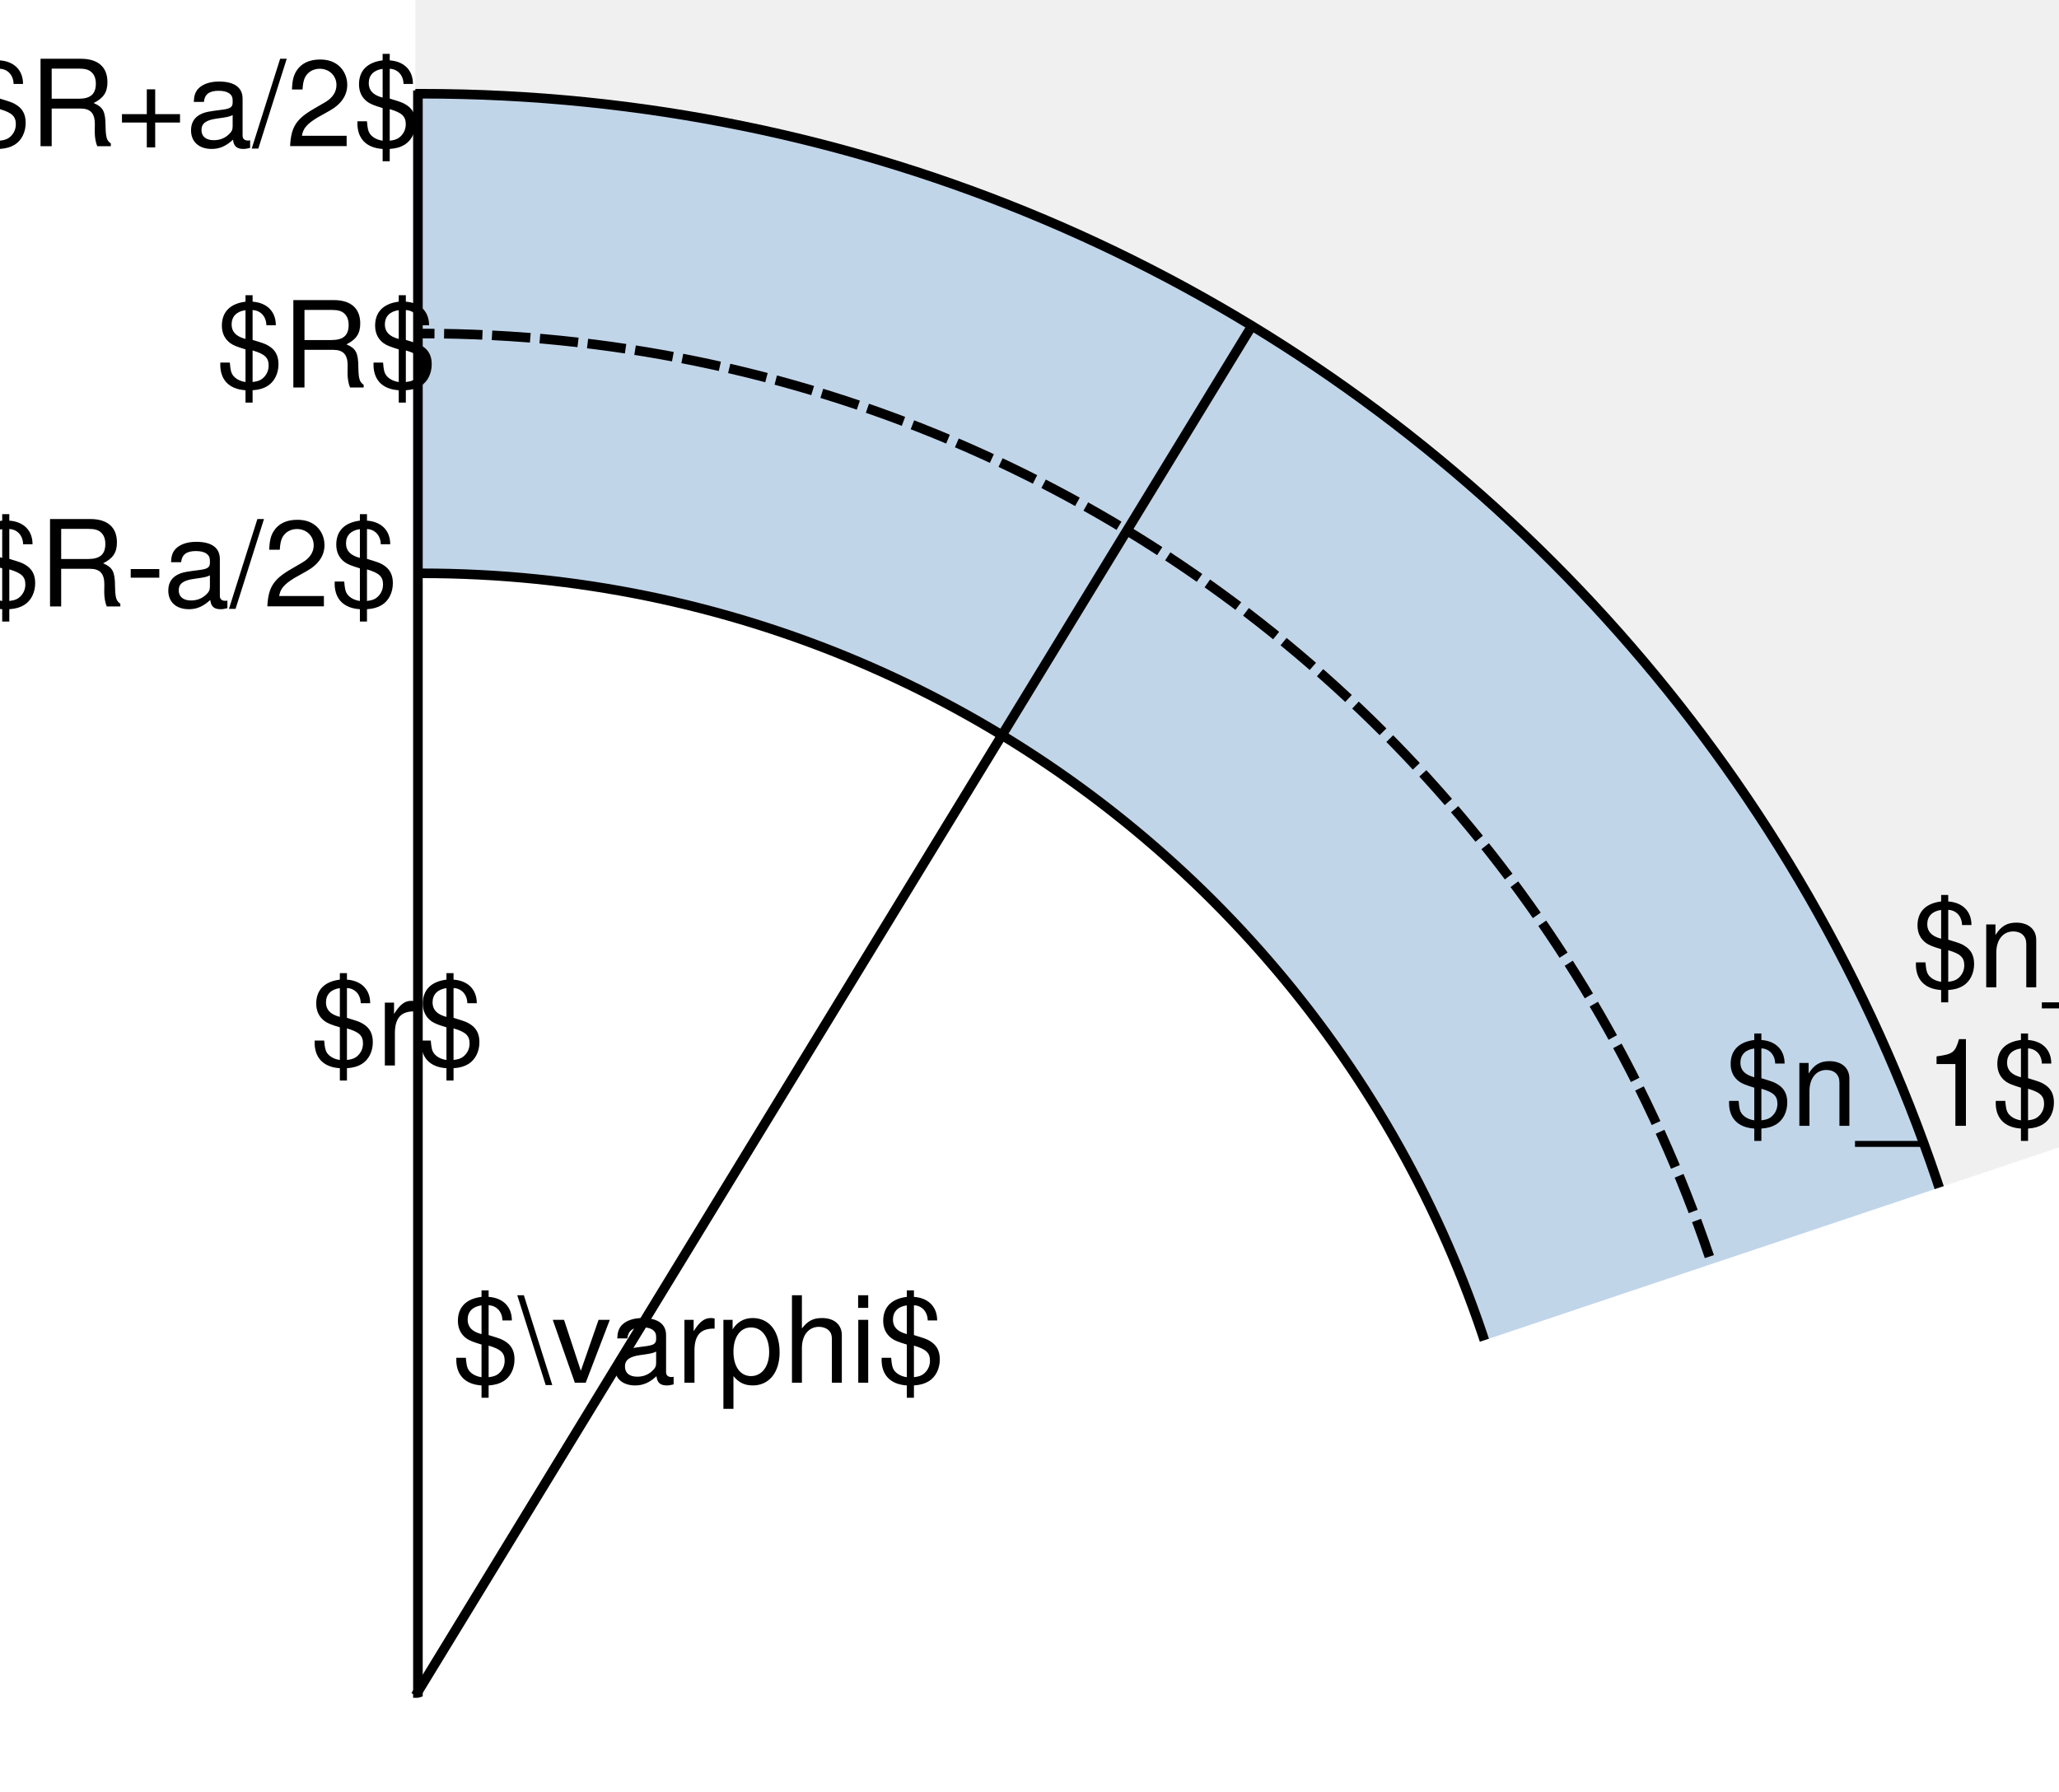
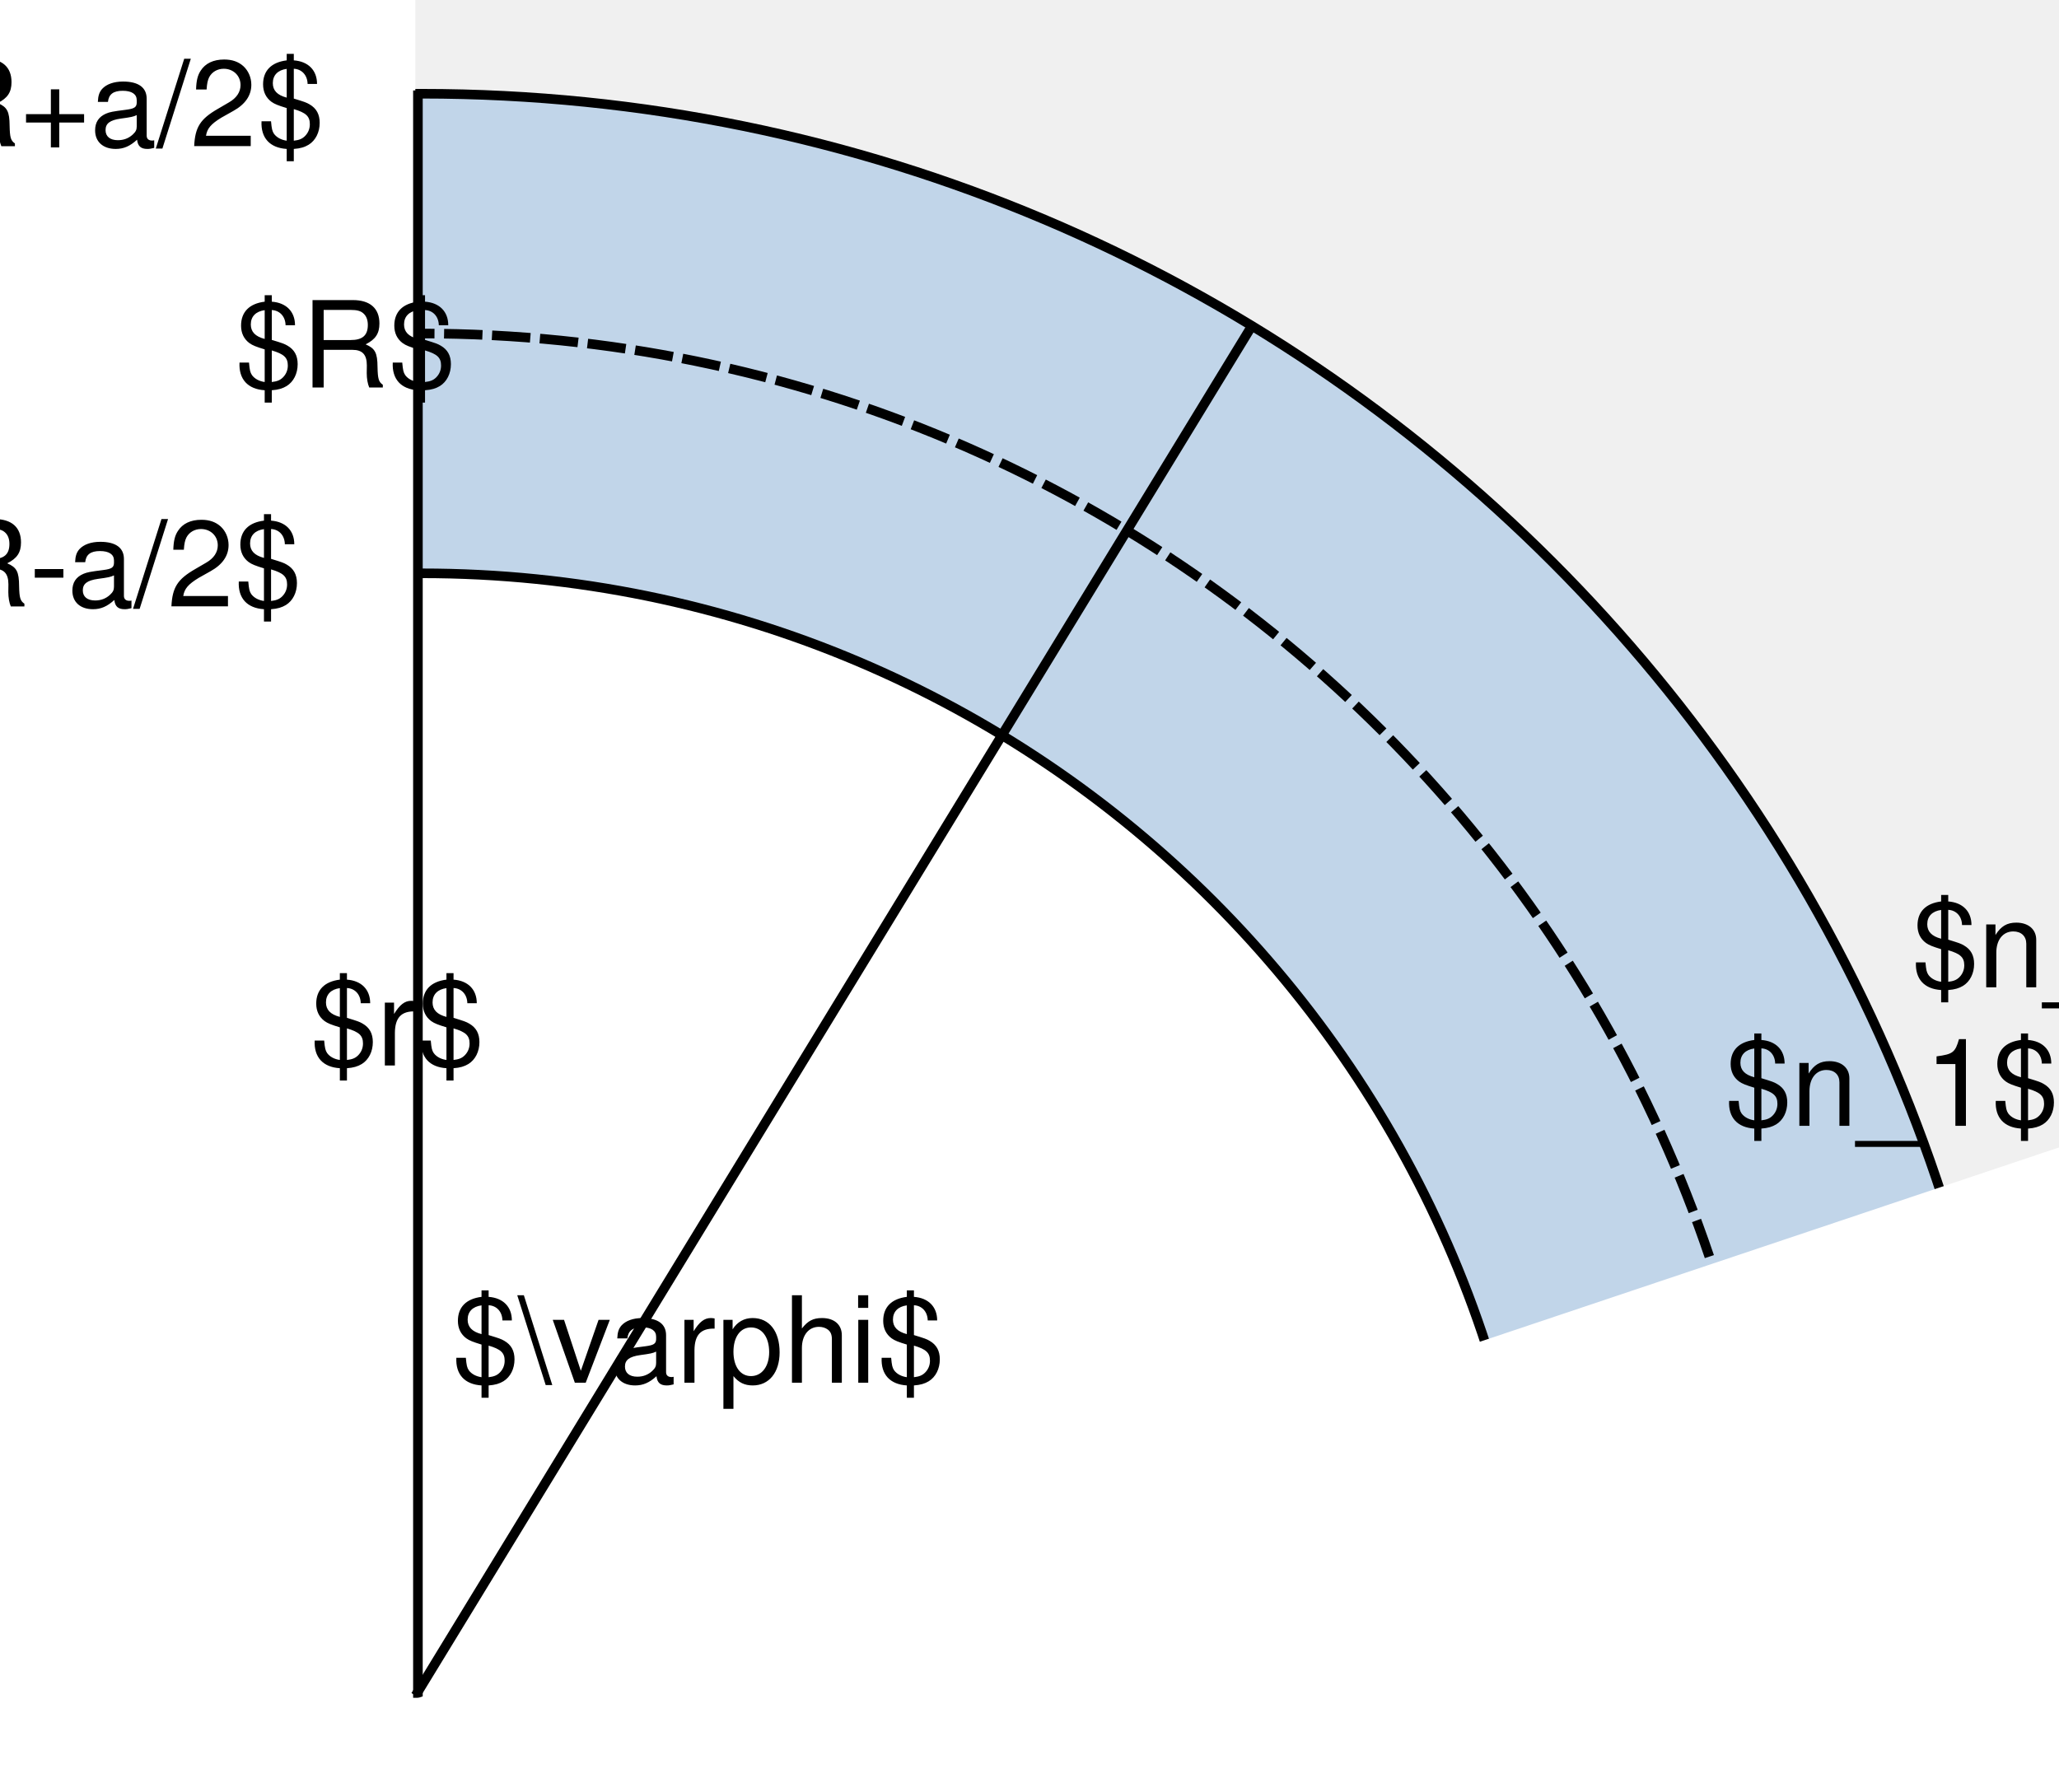
<svg xmlns="http://www.w3.org/2000/svg" xmlns:ns1="http://www.openswatchbook.org/uri/2009/osb" width="643.942" height="560.288" id="svg2" version="1.1">
  <defs id="defs4">
    <linearGradient id="linearGradient3885">
      <stop id="stop3887" offset="0" style="stop-color:#828282;stop-opacity:1;" />
      <stop style="stop-color:#a3a3a3;stop-opacity:1;" offset="0.25" id="stop3893" />
      <stop style="stop-color:#c1c1c1;stop-opacity:1;" offset="0.5" id="stop3891" />
      <stop id="stop3889" offset="1" style="stop-color:#e0e0e0;stop-opacity:1;" />
    </linearGradient>
    <linearGradient id="linearGradient3875">
      <stop style="stop-color:#9c9c9c;stop-opacity:1;" offset="0" id="stop3877" />
      <stop style="stop-color:#e0e0e0;stop-opacity:1;" offset="1" id="stop3879" />
    </linearGradient>
    <linearGradient id="linearGradient7780" ns1:paint="solid">
      <stop style="stop-color:#afafaf;stop-opacity:1;" offset="0" id="stop7782" />
    </linearGradient>
    <marker orient="auto" refY="0" refX="0" id="Arrow1Mend" style="overflow:visible">
      <path id="path3883" d="M 0,0 5,-5 -12.5,0 5,5 0,0 Z" style="fill-rule:evenodd;stroke:#000000;stroke-width:1pt" transform="matrix(-0.4,0,0,-0.4,-4,0)" />
    </marker>
    <marker orient="auto" refY="0" refX="0" id="Arrow1Mstart" style="overflow:visible">
      <path id="path3880" d="M 0,0 5,-5 -12.5,0 5,5 0,0 Z" style="fill-rule:evenodd;stroke:#000000;stroke-width:1pt" transform="matrix(0.4,0,0,0.4,4,0)" />
    </marker>
    <marker orient="auto" refY="0" refX="0" id="Arrow1Sstart" style="overflow:visible">
      <path id="path3886" d="M 0,0 5,-5 -12.5,0 5,5 0,0 Z" style="fill-rule:evenodd;stroke:#000000;stroke-width:1pt" transform="matrix(0.2,0,0,0.2,1.2,0)" />
    </marker>
    <marker orient="auto" refY="0" refX="0" id="Arrow2Mend" style="overflow:visible">
      <path id="path3999" style="fill-rule:evenodd;stroke-width:0.625;stroke-linejoin:round" d="M 8.719,4.034 -2.207,0.016 8.719,-4.002 c -1.745,2.372 -1.735,5.617 -6e-7,8.035 z" transform="scale(-0.6,-0.6)" />
    </marker>
    <marker orient="auto" refY="0" refX="0" id="Arrow1Mstart-3" style="overflow:visible">
      <path id="path3880-6" d="M 0,0 5,-5 -12.5,0 5,5 0,0 Z" style="fill-rule:evenodd;stroke:#000000;stroke-width:1pt" transform="matrix(0.4,0,0,0.4,4,0)" />
    </marker>
    <marker orient="auto" refY="0" refX="0" id="Arrow1Mend-7" style="overflow:visible">
      <path id="path3883-5" d="M 0,0 5,-5 -12.5,0 5,5 0,0 Z" style="fill-rule:evenodd;stroke:#000000;stroke-width:1pt" transform="matrix(-0.4,0,0,-0.4,-4,0)" />
    </marker>
    <marker orient="auto" refY="0" refX="0" id="Arrow2Mend-3" style="overflow:visible">
      <path id="path3999-6" style="fill-rule:evenodd;stroke-width:0.625;stroke-linejoin:round" d="M 8.719,4.034 -2.207,0.016 8.719,-4.002 c -1.745,2.372 -1.735,5.617 -6e-7,8.035 z" transform="scale(-0.6,-0.6)" />
    </marker>
    <marker orient="auto" refY="0" refX="0" id="Arrow2Mend-35" style="overflow:visible">
      <path id="path3999-62" style="fill-rule:evenodd;stroke-width:0.625;stroke-linejoin:round" d="M 8.719,4.034 -2.207,0.016 8.719,-4.002 c -1.745,2.372 -1.735,5.617 -6e-7,8.035 z" transform="scale(-0.6,-0.6)" />
    </marker>
    <marker orient="auto" refY="0" refX="0" id="Arrow2Mend-2" style="overflow:visible">
      <path id="path3999-7" style="fill-rule:evenodd;stroke-width:0.625;stroke-linejoin:round" d="M 8.719,4.034 -2.207,0.016 8.719,-4.002 c -1.745,2.372 -1.735,5.617 -6e-7,8.035 z" transform="scale(-0.6,-0.6)" />
    </marker>
  </defs>
  <g id="layer1" transform="translate(-297.4301,587.903)">
    <circle style="opacity:1;fill:#c1d5e9;fill-opacity:1;fill-rule:nonzero;stroke:#000000;stroke-width:3;stroke-linecap:butt;stroke-linejoin:round;stroke-miterlimit:4;stroke-dasharray:none;stroke-dashoffset:0;stroke-opacity:1" id="path3437" r="500" cy="-58.587" cx="429.349" />
-     <circle style="opacity:1;fill:#ffffff;fill-opacity:1;fill-rule:nonzero;stroke:#000000;stroke-width:3;stroke-linecap:butt;stroke-linejoin:round;stroke-miterlimit:4;stroke-dasharray:none;stroke-dashoffset:0;stroke-opacity:1" id="path3437-3" cx="429.349" cy="-58.587" r="350" />
    <path style="opacity:1;fill:#c1d5e9;fill-opacity:1;fill-rule:nonzero;stroke:#000000;stroke-width:3;stroke-linecap:butt;stroke-linejoin:round;stroke-miterlimit:4;stroke-dasharray:none;stroke-dashoffset:0;stroke-opacity:1" id="path3437-7" r="500" cy="-58.587" cx="429.349" d="" />
    <path style="opacity:1;fill:#c1d5e9;fill-opacity:1;fill-rule:nonzero;stroke:#000000;stroke-width:3;stroke-linecap:butt;stroke-linejoin:round;stroke-miterlimit:4;stroke-dasharray:none;stroke-dashoffset:0;stroke-opacity:1" id="path3437-5" r="500" cy="-58.587" cx="429.349" d="" />
-     <circle style="opacity:1;fill:none;fill-opacity:1;fill-rule:nonzero;stroke:#000000;stroke-width:3;stroke-linecap:butt;stroke-linejoin:round;stroke-miterlimit:4;stroke-dasharray:12, 3;stroke-dashoffset:0;stroke-opacity:1" id="path3437-35" cy="-58.587" cx="429.349" r="425" />
-     <rect style="opacity:1;fill:#ffffff;fill-opacity:1;fill-rule:nonzero;stroke:none;stroke-width:3;stroke-linecap:butt;stroke-linejoin:round;stroke-miterlimit:4;stroke-dasharray:none;stroke-dashoffset:0;stroke-opacity:1" id="rect4308" width="618.985" height="1078.346" x="-191.67" y="-626.234" />
-     <path style="fill:none;fill-rule:evenodd;stroke:#000000;stroke-width:3;stroke-linecap:butt;stroke-linejoin:miter;stroke-miterlimit:4;stroke-dasharray:none;stroke-opacity:1" d="m 428.133,-559.612 0,502.728" id="path4370" />
-     <path style="fill:none;fill-rule:evenodd;stroke:#000000;stroke-width:3;stroke-linecap:butt;stroke-linejoin:miter;stroke-miterlimit:4;stroke-dasharray:none;stroke-opacity:1" d="M 688.236,-484.802 427.389,-57.578" id="path4370-6" />
-     <text xml:space="preserve" style="font-style:normal;font-variant:normal;font-weight:normal;font-stretch:normal;font-size:37.5px;line-height:125%;font-family:'Nimbus Sans L';-inkscape-font-specification:Sans;letter-spacing:0px;word-spacing:0px;fill:#000000;fill-opacity:1;stroke:none;stroke-width:1px;stroke-linecap:butt;stroke-linejoin:miter;stroke-opacity:1" x="364.836" y="-466.707" id="text4387">
-       <tspan id="tspan4389" x="364.836" y="-466.707">$R$</tspan>
-     </text>
-     <text xml:space="preserve" style="font-style:normal;font-variant:normal;font-weight:normal;font-stretch:normal;font-size:37.5px;line-height:125%;font-family:'Nimbus Sans L';-inkscape-font-specification:Sans;letter-spacing:0px;word-spacing:0px;fill:#000000;fill-opacity:1;stroke:none;stroke-width:1px;stroke-linecap:butt;stroke-linejoin:miter;stroke-opacity:1" x="288.745" y="-398.215" id="text4387-2">
-       <tspan id="tspan4389-9" x="288.745" y="-398.215">$R-a/2$</tspan>
-     </text>
-     <text xml:space="preserve" style="font-style:normal;font-variant:normal;font-weight:normal;font-stretch:normal;font-size:37.5px;line-height:125%;font-family:'Nimbus Sans L';-inkscape-font-specification:Sans;letter-spacing:0px;word-spacing:0px;fill:#000000;fill-opacity:1;stroke:none;stroke-width:1px;stroke-linecap:butt;stroke-linejoin:miter;stroke-opacity:1" x="285.773" y="-542.177" id="text4387-2-1">
-       <tspan id="tspan4389-9-2" x="285.773" y="-542.177">$R+a/2$</tspan>
-     </text>
-     <text xml:space="preserve" style="font-style:normal;font-variant:normal;font-weight:normal;font-stretch:normal;font-size:37.5px;line-height:125%;font-family:'Nimbus Sans L';-inkscape-font-specification:Sans;letter-spacing:0px;word-spacing:0px;fill:#000000;fill-opacity:1;stroke:none;stroke-width:1px;stroke-linecap:butt;stroke-linejoin:miter;stroke-opacity:1" x="394.345" y="-254.654" id="text4427">
-       <tspan id="tspan4429" x="394.345" y="-254.654">$r$</tspan>
-     </text>
-     <text xml:space="preserve" style="font-style:normal;font-variant:normal;font-weight:normal;font-stretch:normal;font-size:37.5px;line-height:125%;font-family:'Nimbus Sans L';-inkscape-font-specification:Sans;letter-spacing:0px;word-spacing:0px;fill:#000000;fill-opacity:1;stroke:none;stroke-width:1px;stroke-linecap:butt;stroke-linejoin:miter;stroke-opacity:1" x="438.654" y="-155.436" id="text4431">
-       <tspan id="tspan4433" x="438.654" y="-155.436">$\varphi$</tspan>
-     </text>
+     <g id="g131">
+       <circle r="350" cy="-58.587" cx="429.349" id="path3437-3" style="opacity:1;fill:#ffffff;fill-opacity:1;fill-rule:nonzero;stroke:#000000;stroke-width:3;stroke-linecap:butt;stroke-linejoin:round;stroke-miterlimit:4;stroke-dasharray:none;stroke-dashoffset:0;stroke-opacity:1" />
+       <circle r="425" cx="429.349" cy="-58.587" id="path3437-35" style="opacity:1;fill:none;fill-opacity:1;fill-rule:nonzero;stroke:#000000;stroke-width:3;stroke-linecap:butt;stroke-linejoin:round;stroke-miterlimit:4;stroke-dasharray:12, 3;stroke-dashoffset:0;stroke-opacity:1" />
+       <rect y="-626.234" x="-191.67" height="1078.346" width="618.985" id="rect4308" style="opacity:1;fill:#ffffff;fill-opacity:1;fill-rule:nonzero;stroke:none;stroke-width:3;stroke-linecap:butt;stroke-linejoin:round;stroke-miterlimit:4;stroke-dasharray:none;stroke-dashoffset:0;stroke-opacity:1" />
+       <path id="path4370" d="m 428.133,-559.612 0,502.728" style="fill:none;fill-rule:evenodd;stroke:#000000;stroke-width:3;stroke-linecap:butt;stroke-linejoin:miter;stroke-miterlimit:4;stroke-dasharray:none;stroke-opacity:1" />
+       <path id="path4370-6" d="M 688.236,-484.802 427.389,-57.578" style="fill:none;fill-rule:evenodd;stroke:#000000;stroke-width:3;stroke-linecap:butt;stroke-linejoin:miter;stroke-miterlimit:4;stroke-dasharray:none;stroke-opacity:1" />
+     </g>
    <rect style="opacity:1;fill:#ffffff;fill-opacity:1;fill-rule:nonzero;stroke:none;stroke-width:3;stroke-linecap:butt;stroke-linejoin:round;stroke-miterlimit:4;stroke-dasharray:none;stroke-dashoffset:0;stroke-opacity:1" id="rect4308-6" width="624.488" height="1079.722" x="82.31" y="-1030.228" transform="matrix(0.3180761,0.9480652,-0.9480652,0.3180761,0,0)" />
    <rect style="opacity:1;fill:none;fill-opacity:1;fill-rule:nonzero;stroke:none;stroke-width:3;stroke-linecap:butt;stroke-linejoin:round;stroke-miterlimit:4;stroke-dasharray:none;stroke-dashoffset:0;stroke-opacity:1" id="rect4489" width="643.942" height="560.288" x="297.43" y="-587.903" />
-     <text xml:space="preserve" style="font-style:normal;font-variant:normal;font-weight:normal;font-stretch:normal;font-size:37.5px;line-height:125%;font-family:'Nimbus Sans L';-inkscape-font-specification:Sans;letter-spacing:0px;word-spacing:0px;fill:#000000;fill-opacity:1;stroke:none;stroke-width:1px;stroke-linecap:butt;stroke-linejoin:miter;stroke-opacity:1" x="836.7" y="-235.778" id="text4529">
-       <tspan id="tspan4531" x="836.7" y="-235.778">$n_1$</tspan>
-     </text>
-     <text xml:space="preserve" style="font-style:normal;font-variant:normal;font-weight:normal;font-stretch:normal;font-size:37.5px;line-height:125%;font-family:'Nimbus Sans L';-inkscape-font-specification:Sans;letter-spacing:0px;word-spacing:0px;fill:#000000;fill-opacity:1;stroke:none;stroke-width:1px;stroke-linecap:butt;stroke-linejoin:miter;stroke-opacity:1" x="895.138" y="-279.112" id="text4529-7">
-       <tspan id="tspan4531-0" x="895.138" y="-279.112">$n_2$</tspan>
-     </text>
+     <g id="g299">
+       <text id="text4387" y="-466.707" x="370.836" style="font-style:normal;font-variant:normal;font-weight:normal;font-stretch:normal;line-height:0%;font-family:'Nimbus Sans L';-inkscape-font-specification:Sans;letter-spacing:0px;word-spacing:0px;fill:#000000;fill-opacity:1;stroke:none;stroke-width:1px;stroke-linecap:butt;stroke-linejoin:miter;stroke-opacity:1" xml:space="preserve">
+         <tspan style="font-size:37.5px;line-height:1.25" y="-466.707" x="370.836" id="tspan4389">$R$</tspan>
+       </text>
+       <text id="text4387-2" y="-398.215" x="258.745" style="font-style:normal;font-variant:normal;font-weight:normal;font-stretch:normal;line-height:0%;font-family:'Nimbus Sans L';-inkscape-font-specification:Sans;letter-spacing:0px;word-spacing:0px;fill:#000000;fill-opacity:1;stroke:none;stroke-width:1px;stroke-linecap:butt;stroke-linejoin:miter;stroke-opacity:1" xml:space="preserve">
+         <tspan style="font-size:37.5px;line-height:1.25" y="-398.215" x="258.745" id="tspan4389-9">$R-a/2$</tspan>
+       </text>
+       <text id="text4387-2-1" y="-542.177" x="255.773" style="font-style:normal;font-variant:normal;font-weight:normal;font-stretch:normal;line-height:0%;font-family:'Nimbus Sans L';-inkscape-font-specification:Sans;letter-spacing:0px;word-spacing:0px;fill:#000000;fill-opacity:1;stroke:none;stroke-width:1px;stroke-linecap:butt;stroke-linejoin:miter;stroke-opacity:1" xml:space="preserve">
+         <tspan style="font-size:37.5px;line-height:1.25" y="-542.177" x="255.773" id="tspan4389-9-2">$R+a/2$</tspan>
+       </text>
+       <text id="text4427" y="-254.654" x="394.345" style="font-style:normal;font-variant:normal;font-weight:normal;font-stretch:normal;line-height:0%;font-family:'Nimbus Sans L';-inkscape-font-specification:Sans;letter-spacing:0px;word-spacing:0px;fill:#000000;fill-opacity:1;stroke:none;stroke-width:1px;stroke-linecap:butt;stroke-linejoin:miter;stroke-opacity:1" xml:space="preserve">
+         <tspan style="font-size:37.5px;line-height:1.25" y="-254.654" x="394.345" id="tspan4429">$r$</tspan>
+       </text>
+       <text id="text4431" y="-155.436" x="438.654" style="font-style:normal;font-variant:normal;font-weight:normal;font-stretch:normal;line-height:0%;font-family:'Nimbus Sans L';-inkscape-font-specification:Sans;letter-spacing:0px;word-spacing:0px;fill:#000000;fill-opacity:1;stroke:none;stroke-width:1px;stroke-linecap:butt;stroke-linejoin:miter;stroke-opacity:1" xml:space="preserve">
+         <tspan style="font-size:37.5px;line-height:1.25" y="-155.436" x="438.654" id="tspan4433">$\varphi$</tspan>
+       </text>
+       <text id="text4529" y="-235.778" x="836.7" style="font-style:normal;font-variant:normal;font-weight:normal;font-stretch:normal;line-height:0%;font-family:'Nimbus Sans L';-inkscape-font-specification:Sans;letter-spacing:0px;word-spacing:0px;fill:#000000;fill-opacity:1;stroke:none;stroke-width:1px;stroke-linecap:butt;stroke-linejoin:miter;stroke-opacity:1" xml:space="preserve">
+         <tspan style="font-size:37.5px;line-height:1.25" y="-235.778" x="836.7" id="tspan4531">$n_1$</tspan>
+       </text>
+       <text id="text4529-7" y="-279.112" x="895.138" style="font-style:normal;font-variant:normal;font-weight:normal;font-stretch:normal;line-height:0%;font-family:'Nimbus Sans L';-inkscape-font-specification:Sans;letter-spacing:0px;word-spacing:0px;fill:#000000;fill-opacity:1;stroke:none;stroke-width:1px;stroke-linecap:butt;stroke-linejoin:miter;stroke-opacity:1" xml:space="preserve">
+         <tspan style="font-size:37.5px;line-height:1.25" y="-279.112" x="895.138" id="tspan4531-0">$n_2$</tspan>
+       </text>
+     </g>
  </g>
</svg>
